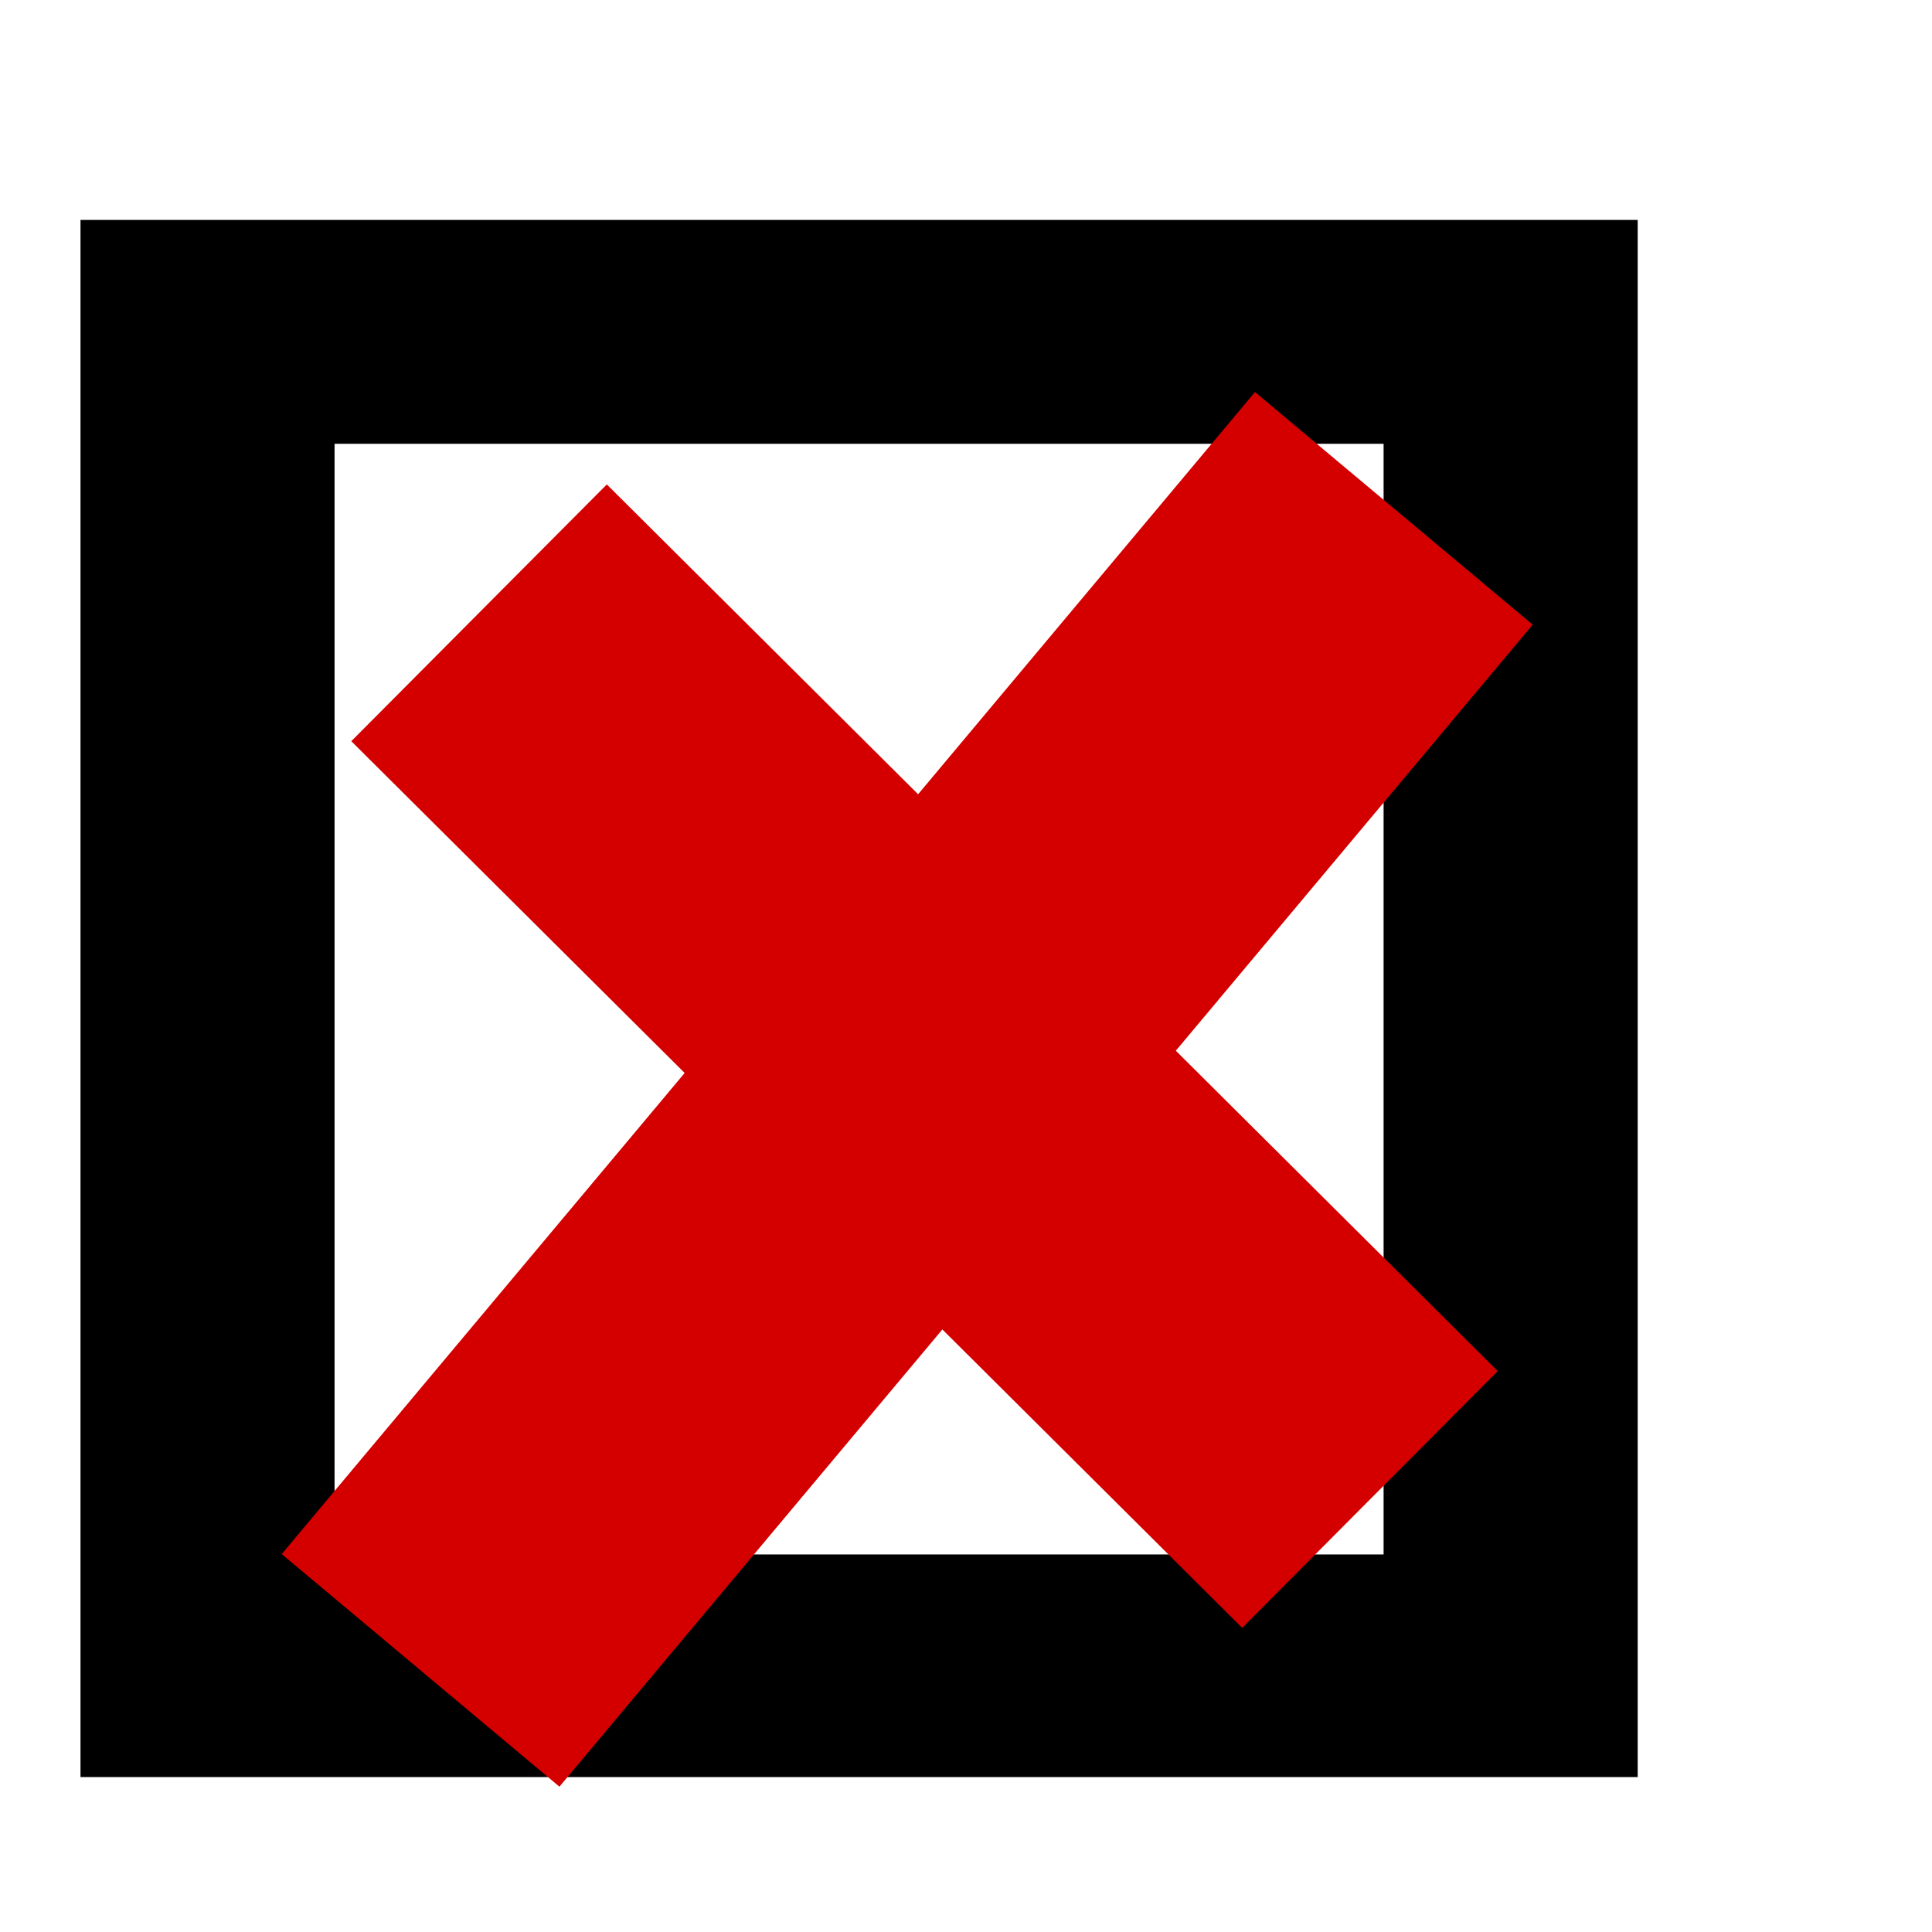
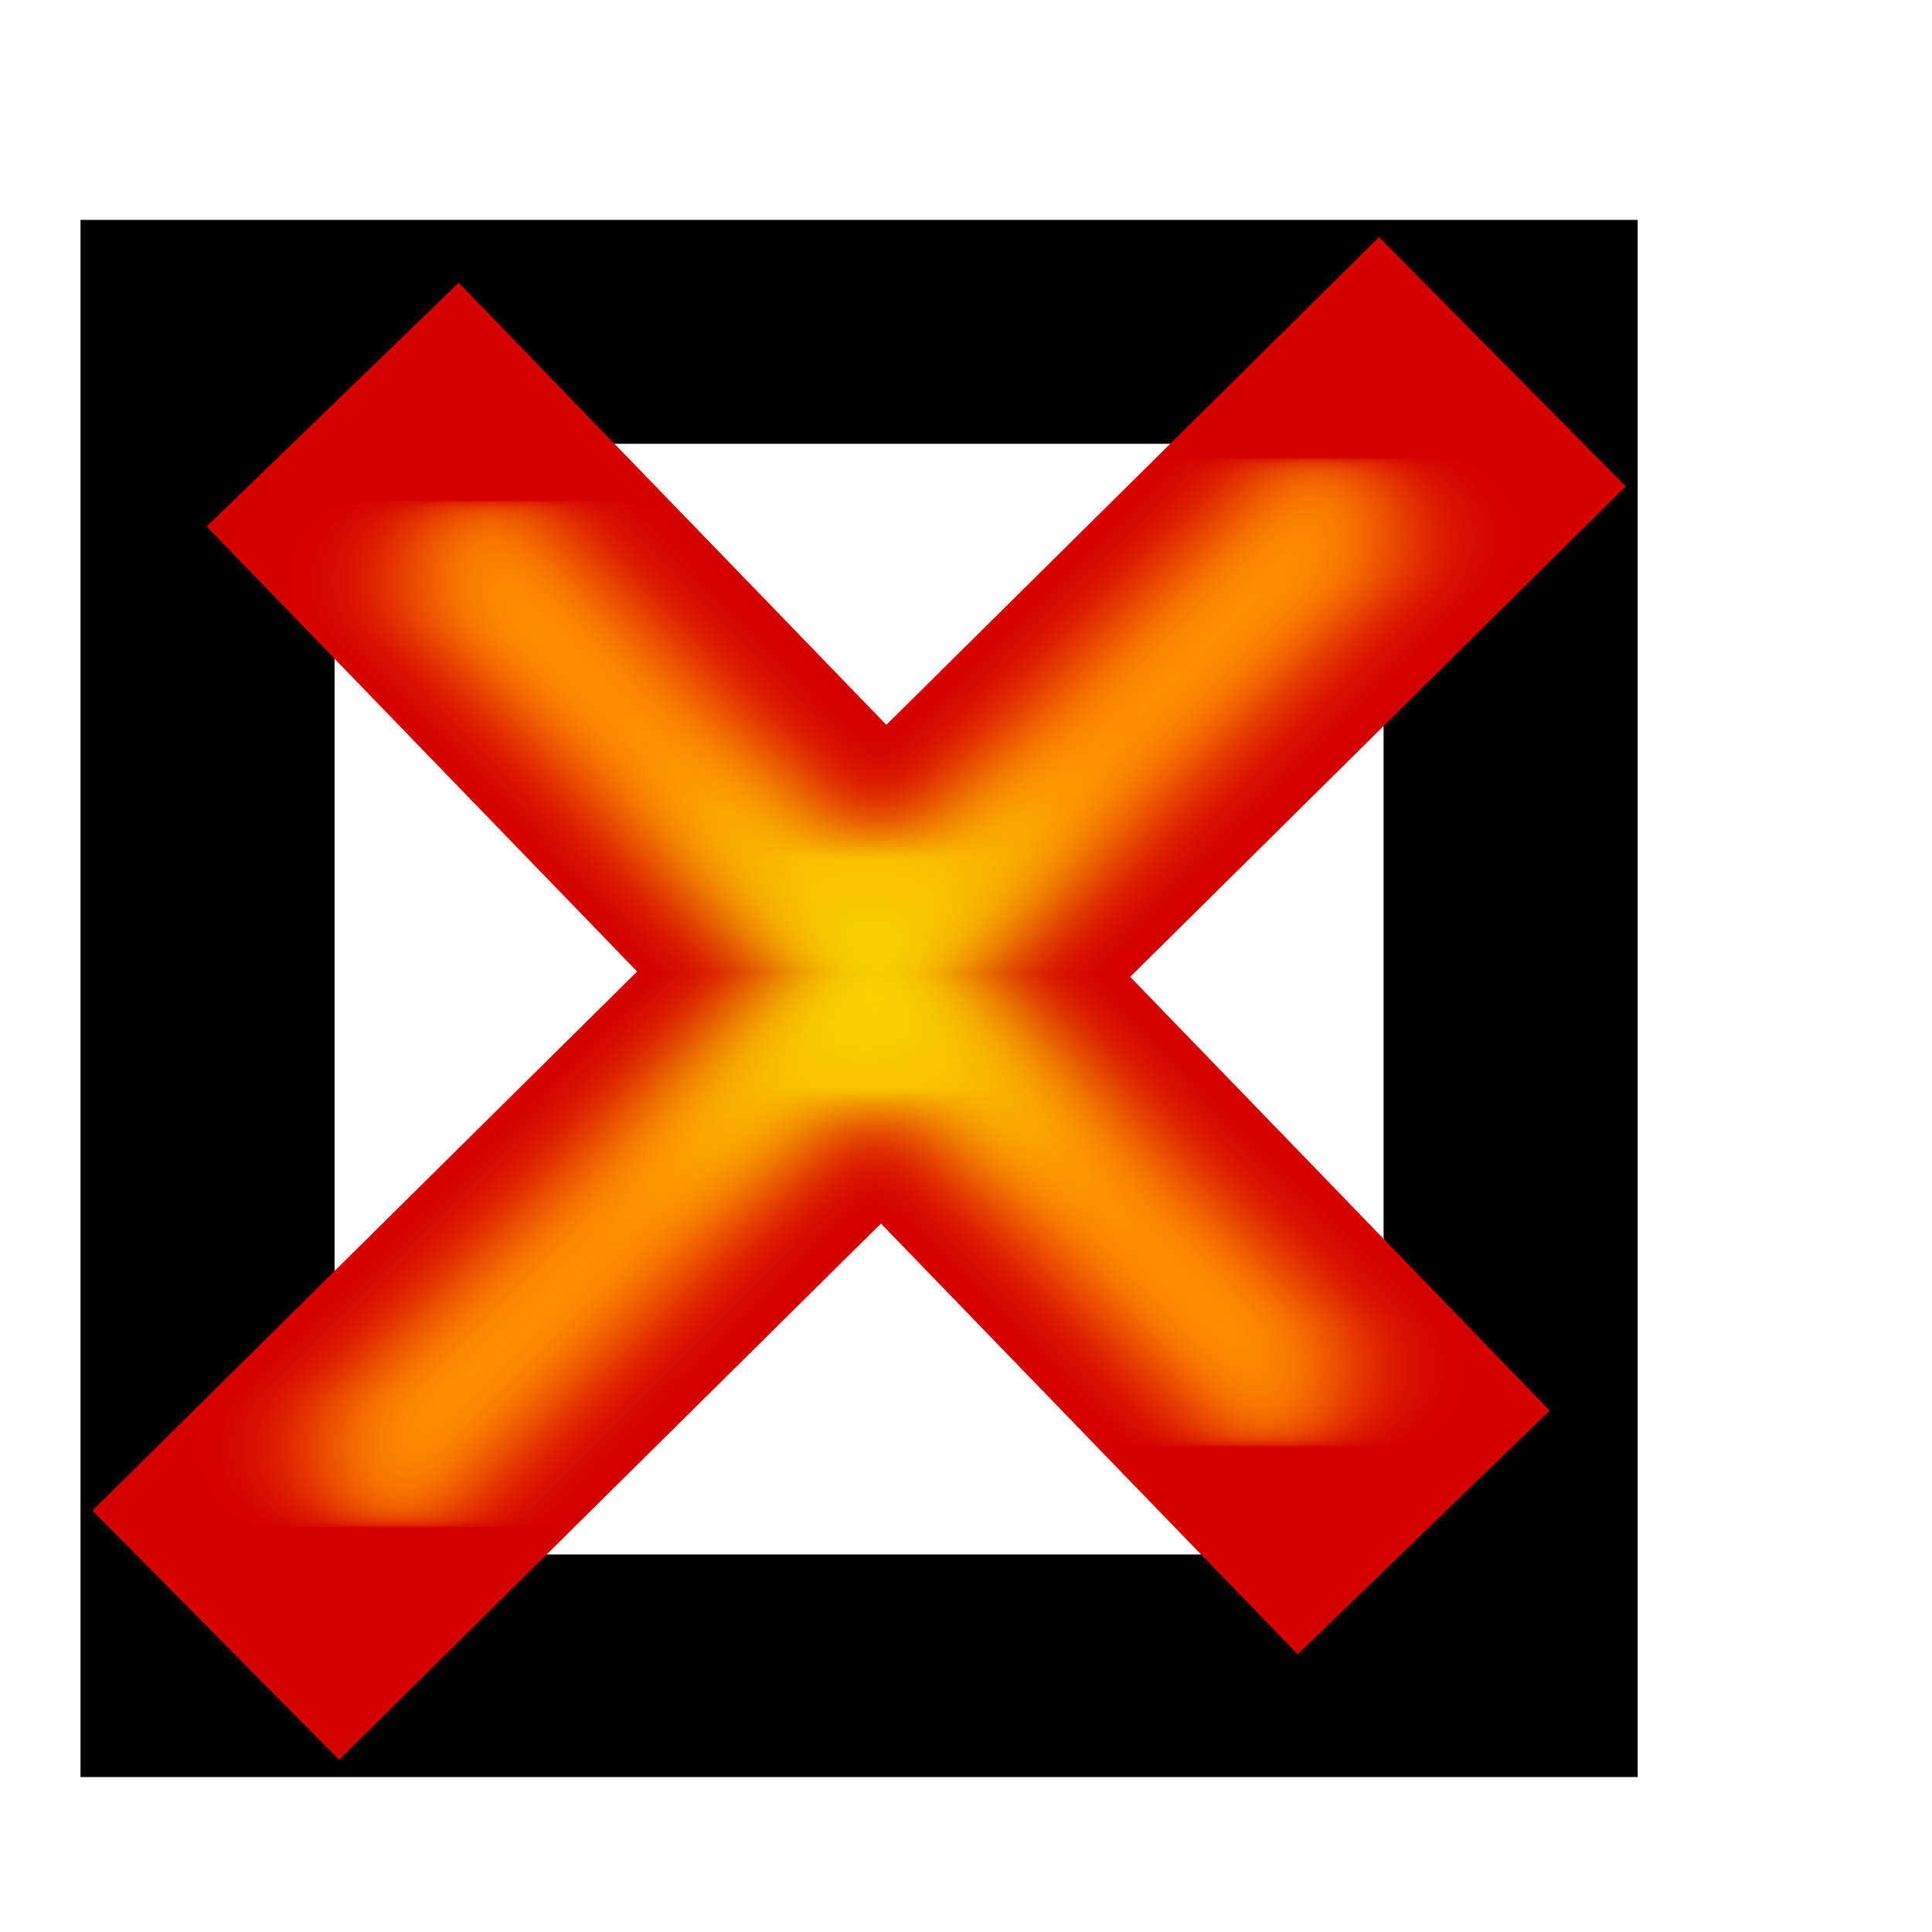
- <svg xmlns="http://www.w3.org/2000/svg" version="1.0" width="48" height="48" id="svg2">
+ <svg xmlns="http://www.w3.org/2000/svg" xmlns:xlink="http://www.w3.org/1999/xlink" version="1.0" width="48" height="48" id="svg2">
  <defs id="defs4">
-     </defs>
-   <g id="g2159" transform="translate(-2.25,0.99502)">
-     <path id="path2161" style="fill:#000000;fill-opacity:1;fill-rule:nonzero;stroke:none;stroke-width:0.5;stroke-linejoin:miter;stroke-miterlimit:4;stroke-dasharray:none;stroke-opacity:1" d="M 4.25,4.469 L 4.25,43.156 L 42.938,43.156 L 42.938,4.469 L 4.25,4.469 z M 10.562,10.031 L 36.625,10.031 L 36.625,37.625 L 10.562,37.625 L 10.562,10.031 z" />
-     <path id="path2163" style="fill:none;fill-opacity:1;fill-rule:evenodd;stroke:#d40000;stroke-width:9;stroke-linecap:butt;stroke-linejoin:miter;stroke-miterlimit:4;stroke-dasharray:none;stroke-opacity:1" d="M 12.699,40.505 L 36.879,11.635 M 14.152,14.23 L 36.286,36.259" />
+     <linearGradient id="linearGradient3179">
+       <stop style="stop-color:#d40000;stop-opacity:1;" offset="0" id="stop3181" />
+       <stop style="stop-color:#d40000;stop-opacity:0;" offset="1" id="stop3183" />
+     </linearGradient>
+     <linearGradient id="linearGradient3161">
+       <stop style="stop-color:#fbfd00;stop-opacity:0.867;" offset="0" id="stop3163" />
+       <stop style="stop-color:#ff9106;stop-opacity:1;" offset="1" id="stop3165" />
+     </linearGradient>
+     <radialGradient xlink:href="#linearGradient3161" id="radialGradient3169" cx="58.85" cy="28.869" fx="58.85" fy="28.869" r="16.472" gradientTransform="matrix(0.5755157,0,0,0.6212571,47.70867,2.206508)" gradientUnits="userSpaceOnUse" />
+     <radialGradient xlink:href="#linearGradient3161" id="radialGradient3173" gradientUnits="userSpaceOnUse" gradientTransform="matrix(1,0,0,1.079479,24.64865,-17.36453)" cx="58.85" cy="28.869" fx="58.85" fy="28.869" r="16.472" />
+     <radialGradient xlink:href="#linearGradient3161" id="radialGradient3175" gradientUnits="userSpaceOnUse" gradientTransform="matrix(1,0,0,1.079479,-102.9582,9.996647)" cx="58.85" cy="28.869" fx="58.85" fy="28.869" r="16.472" />
+     <radialGradient xlink:href="#linearGradient3179" id="radialGradient3185" cx="-29.012" cy="0.826" fx="-29.012" fy="0.826" r="20.6" gradientTransform="matrix(1,0,0,1.079479,0,-6.5614081e-2)" gradientUnits="userSpaceOnUse" />
+     <radialGradient xlink:href="#linearGradient3161" id="radialGradient3191" gradientUnits="userSpaceOnUse" gradientTransform="matrix(0.5755157,0,0,0.6212571,47.70867,2.206508)" cx="58.85" cy="28.869" fx="58.85" fy="28.869" r="16.472" />
+     <radialGradient xlink:href="#linearGradient3161" id="radialGradient3198" gradientUnits="userSpaceOnUse" gradientTransform="matrix(0.3834162,0.4291973,-0.4633095,0.4138897,72.65708,-16.78048)" cx="58.85" cy="28.869" fx="58.85" fy="28.869" r="16.472" />
+     <filter id="filter3221">
+       <feGaussianBlur stdDeviation="1.258" id="feGaussianBlur3223" />
+     </filter>
+     <radialGradient xlink:href="#linearGradient3161" id="radialGradient3233" gradientUnits="userSpaceOnUse" gradientTransform="matrix(0.3834162,0.4291973,-0.4633095,0.4138897,72.65708,-16.78048)" cx="58.85" cy="28.869" fx="58.85" fy="28.869" r="16.472" />
+   </defs>
+   <path d="M 2,5.464 L 2,44.151 L 40.688,44.151 L 40.688,5.464 L 2,5.464 z M 8.312,11.026 L 34.375,11.026 L 34.375,38.62 L 8.312,38.62 L 8.312,11.026 z" style="fill:#000000;fill-opacity:1;fill-rule:nonzero;stroke:none;stroke-width:0.5;stroke-linejoin:miter;stroke-miterlimit:4;stroke-dasharray:none;stroke-opacity:1" id="path2161" />
+   <g id="g3229" transform="matrix(0.5665409,-0.5665409,0.5665409,0.5665409,-36.43045,59.259)">
+     <path id="path2163" style="fill:none;fill-opacity:1;fill-rule:evenodd;stroke:#d40000;stroke-width:10.874;stroke-linecap:square;stroke-linejoin:round;stroke-miterlimit:4;stroke-dasharray:none;stroke-opacity:1" d="M 58.763,20.468 L 104.025,20.699 M 82.783,1.455 L 82.156,39.237" />
+     <path id="path3159" style="fill:none;fill-opacity:1;fill-rule:evenodd;stroke:url(#radialGradient3233);stroke-width:5.004;stroke-linecap:round;stroke-linejoin:miter;stroke-miterlimit:4;stroke-dasharray:none;stroke-opacity:1;filter:url(#filter3221)" d="M 61.525,20.373 L 101.46,20.479 M 82.486,3.368 L 82.197,37.502" />
  </g>
</svg>
